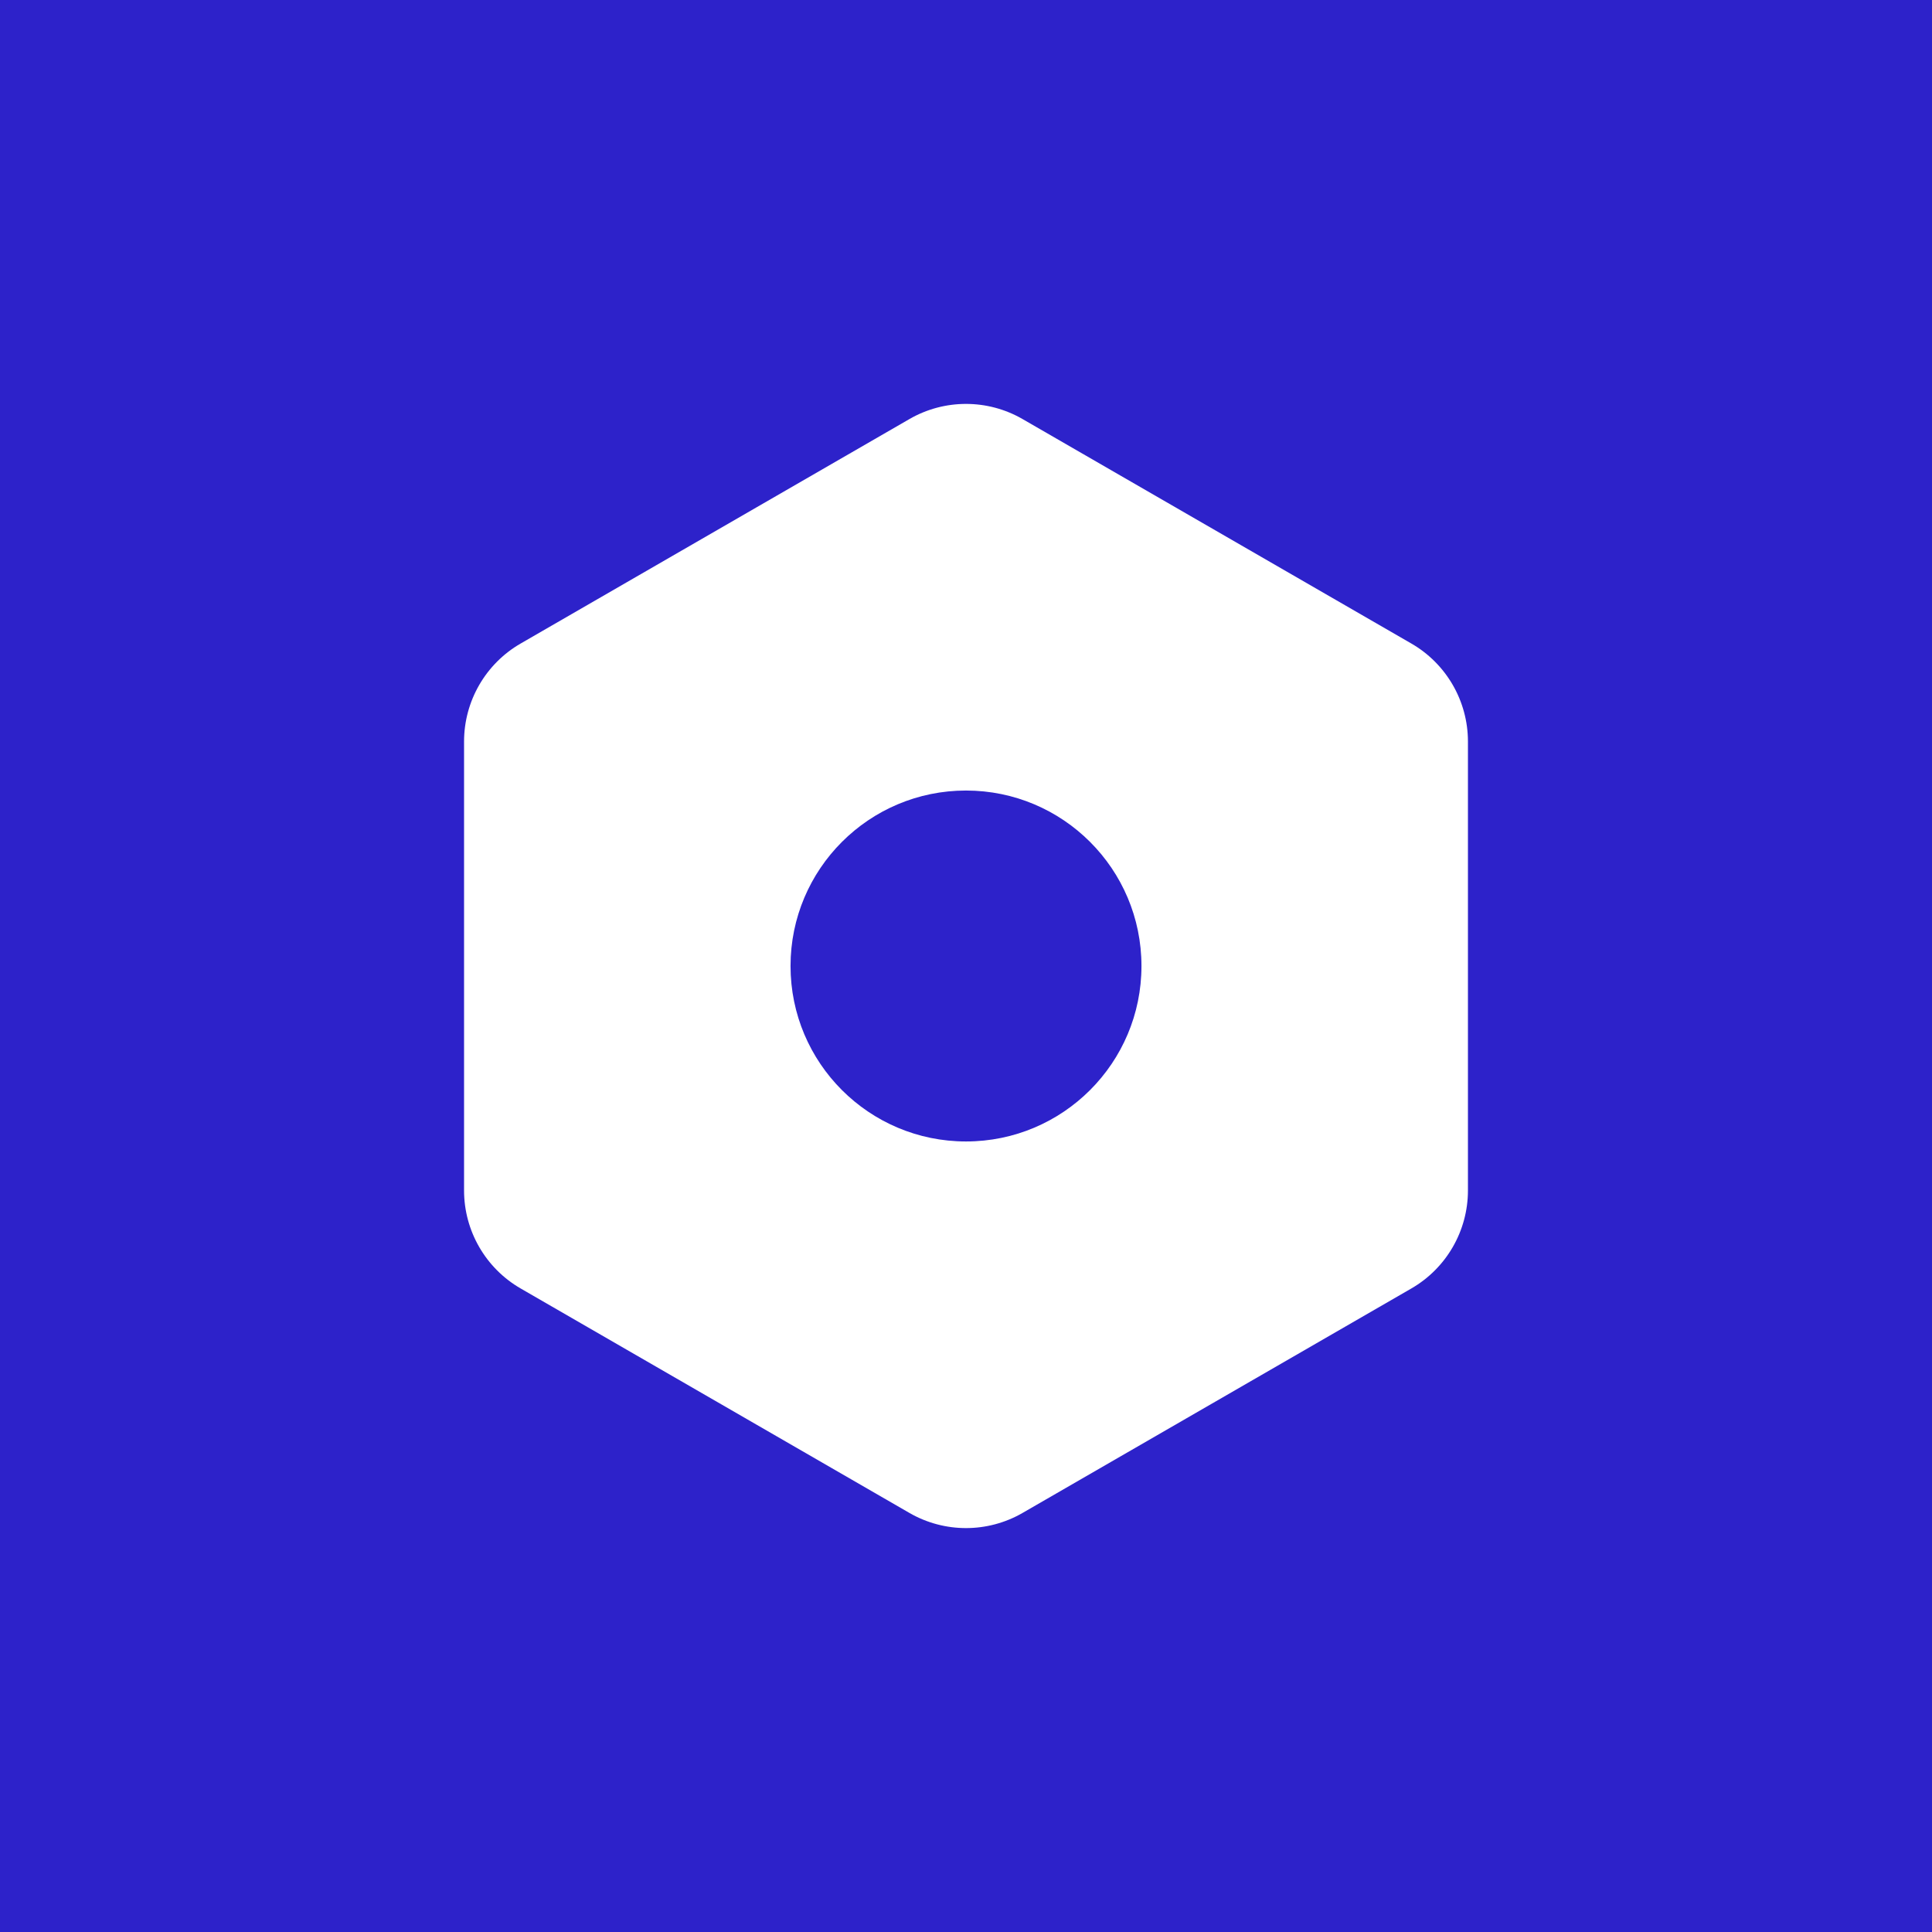
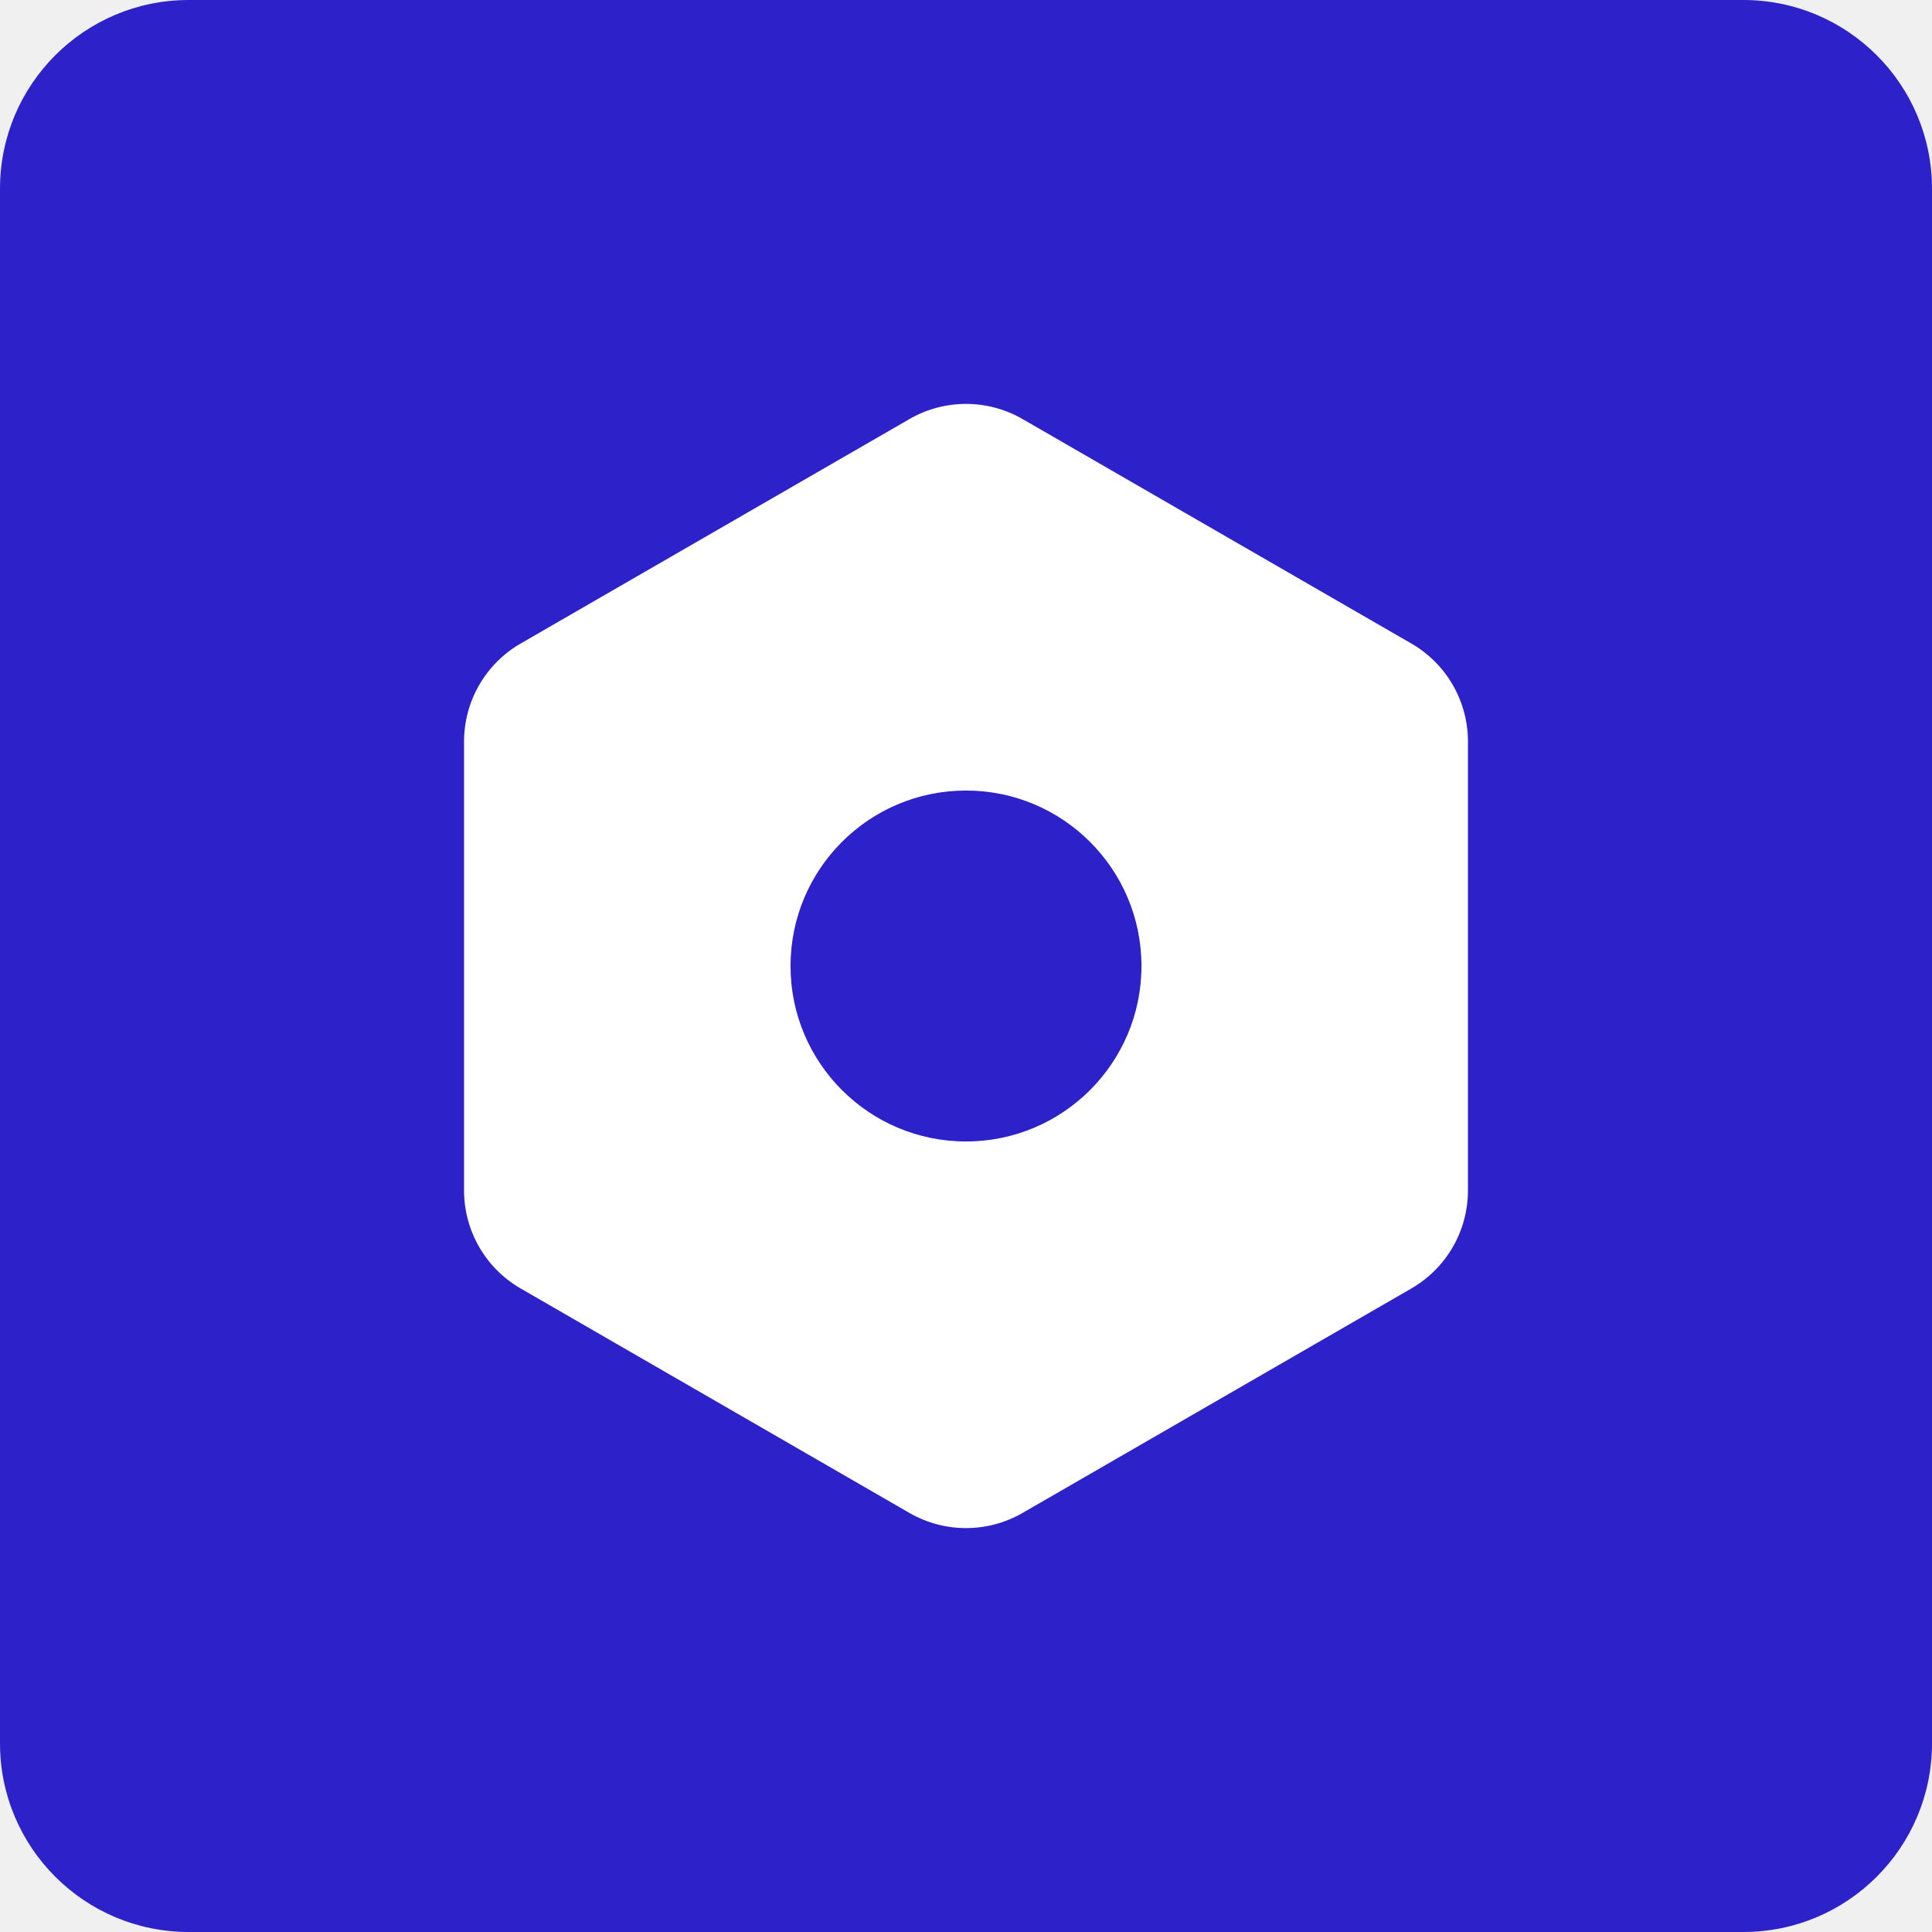
- <svg xmlns="http://www.w3.org/2000/svg" width="512" height="512" fill="none">
-   <path fill="#2D22CA" d="M0 0h512v512H0z" />
-   <path fill-rule="evenodd" clip-rule="evenodd" d="M389.02 196.52a30 30 0 00-15-25.98L271 111.06a30 30 0 00-30 0l-103.02 59.48a30 30 0 00-15 25.98v118.96a30 30 0 0015 25.98L241 400.94a30 30 0 0030 0l103.02-59.48a30 30 0 0015-25.98V196.52zM256 302.5a46.5 46.5 0 100-93 46.5 46.5 0 000 93z" fill="#fff" />
+ <svg xmlns="http://www.w3.org/2000/svg" width="512" height="512" viewBox="0 0 512 512" fill="none">
+   <rect width="512" height="512" rx="50" fill="#2D22CA" />
+   <path fill-rule="evenodd" clip-rule="evenodd" d="M389.022 196.521C389.022 185.803 383.304 175.899 374.022 170.54L271 111.06C261.718 105.701 250.282 105.701 241 111.06L137.979 170.54C128.696 175.899 122.979 185.803 122.979 196.521V315.48C122.979 326.197 128.696 336.101 137.979 341.46L241 400.94C250.282 406.299 261.718 406.299 271 400.94L374.022 341.46C383.304 336.101 389.022 326.197 389.022 315.48V196.521ZM256 302.5C281.681 302.5 302.5 281.681 302.5 256C302.5 230.319 281.681 209.5 256 209.5C230.319 209.5 209.5 230.319 209.5 256C209.5 281.681 230.319 302.5 256 302.5Z" fill="white" />
</svg>
